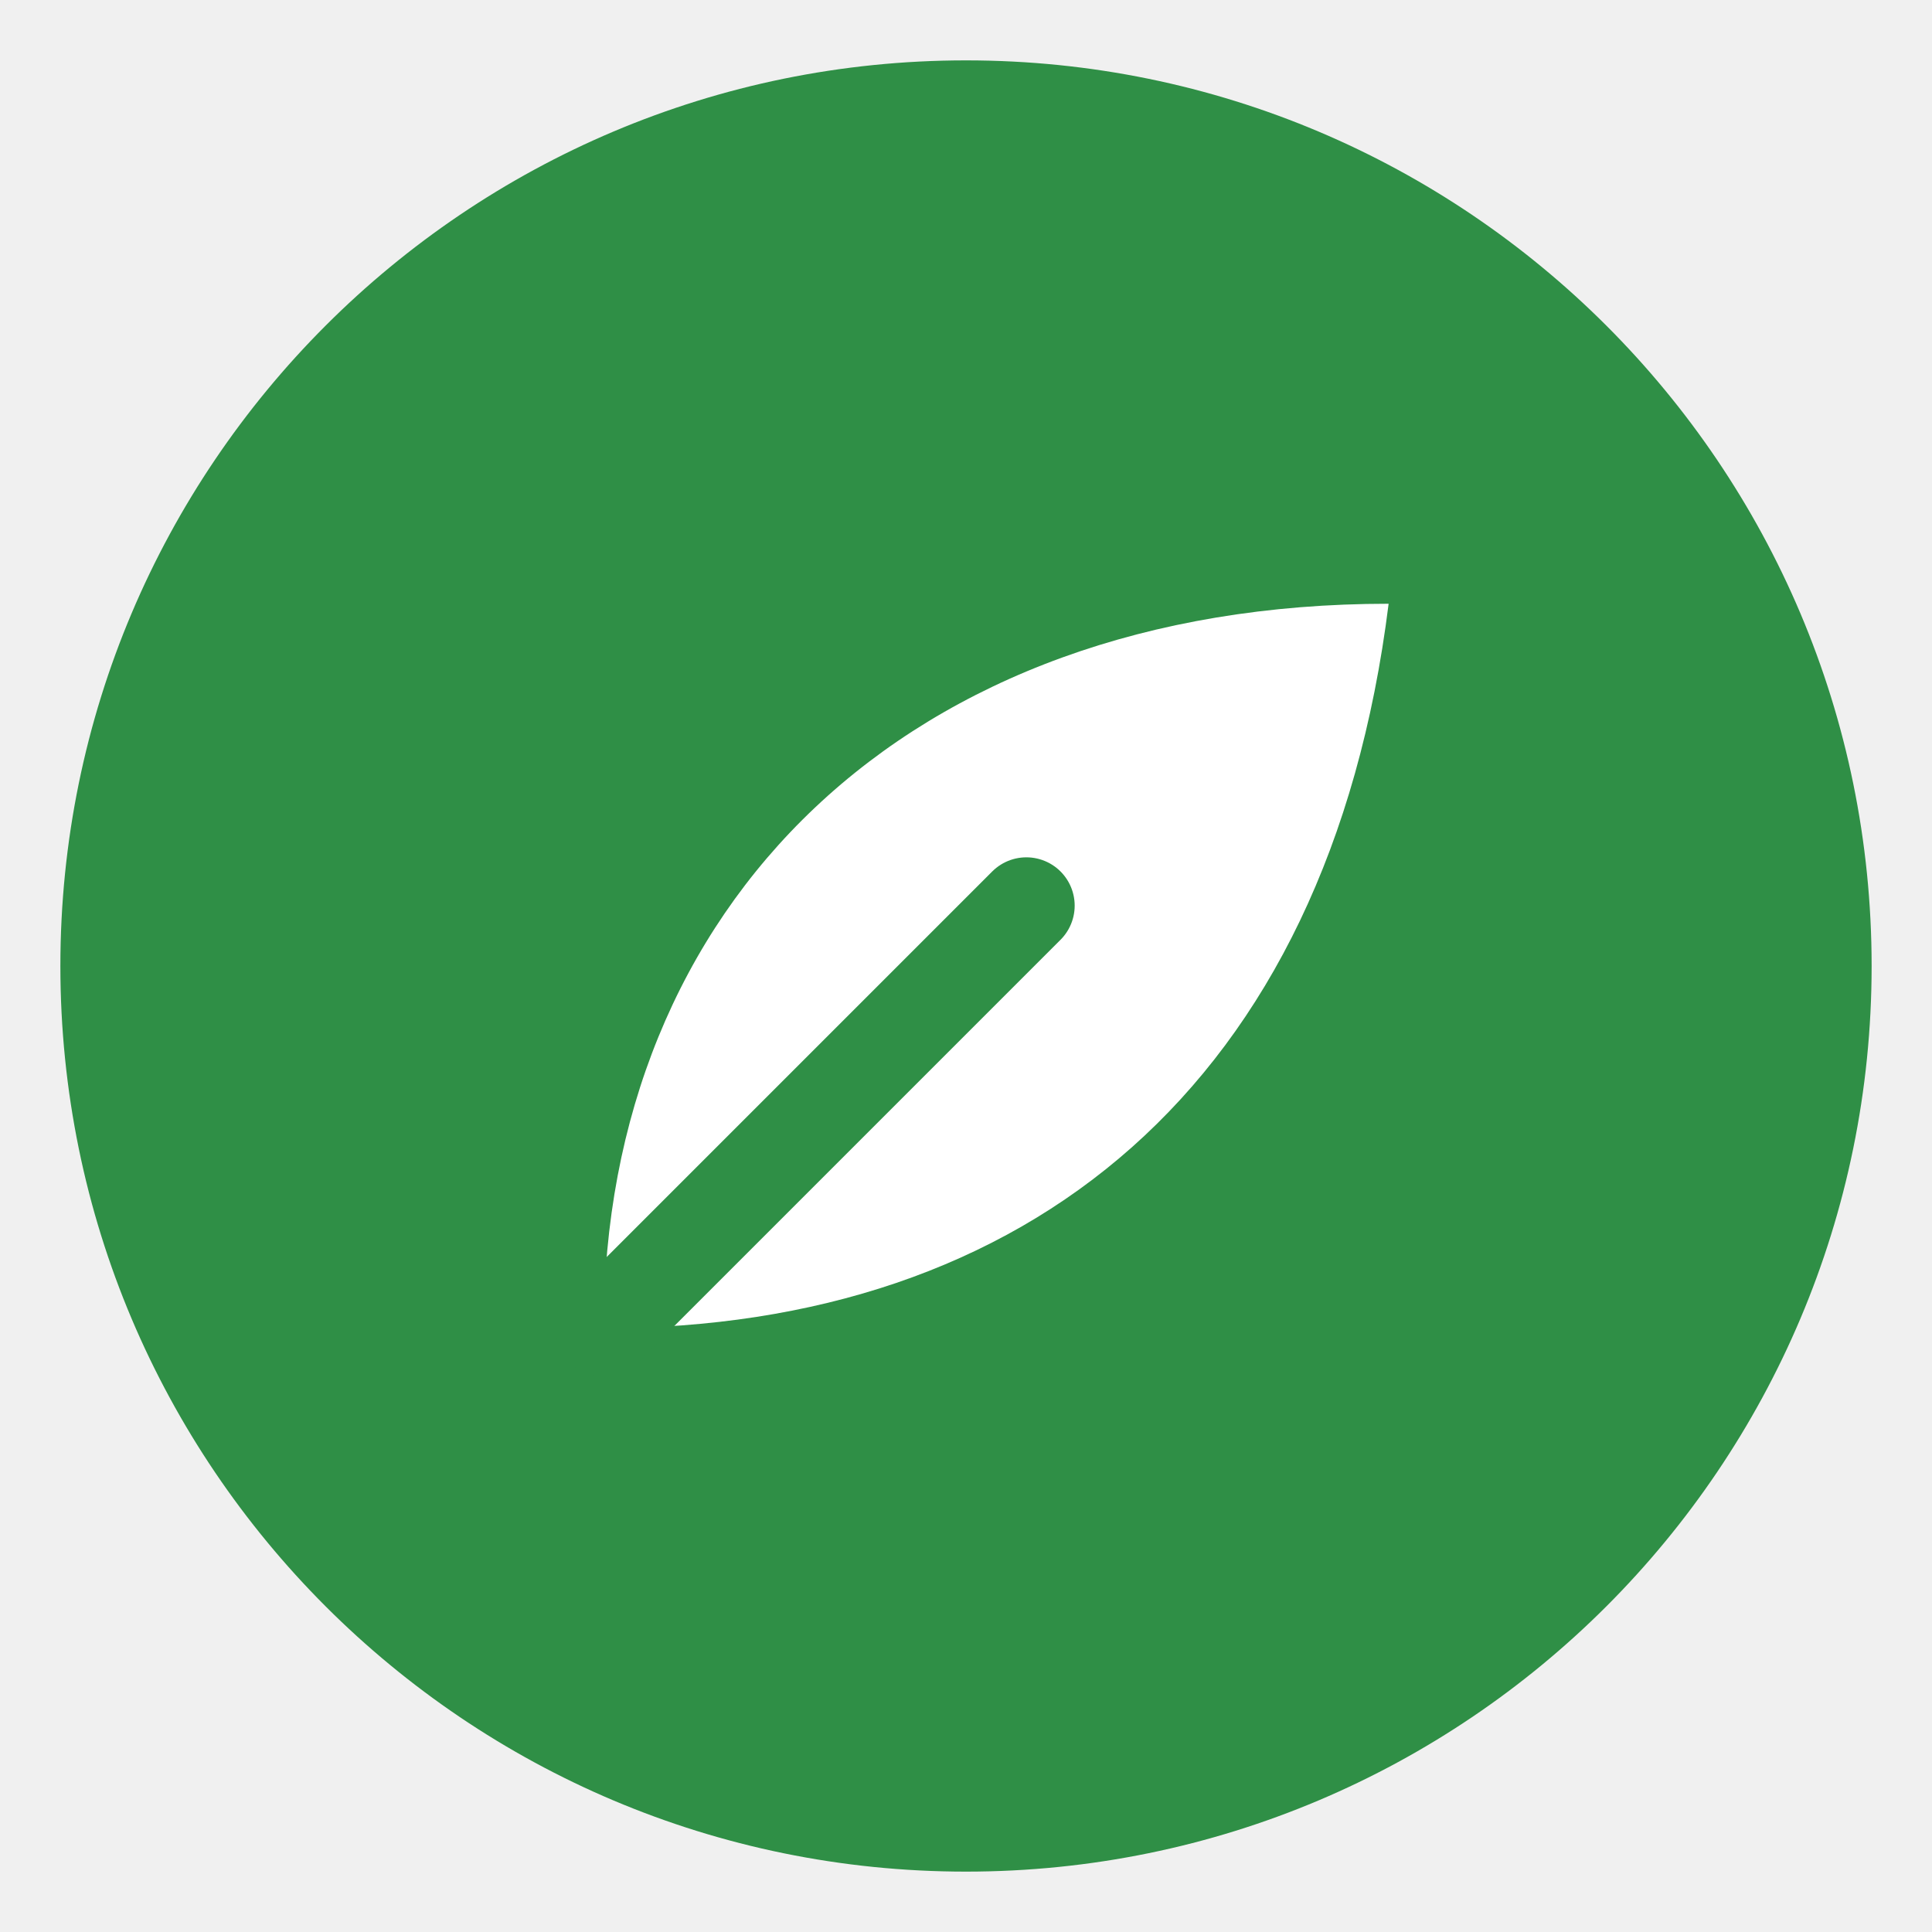
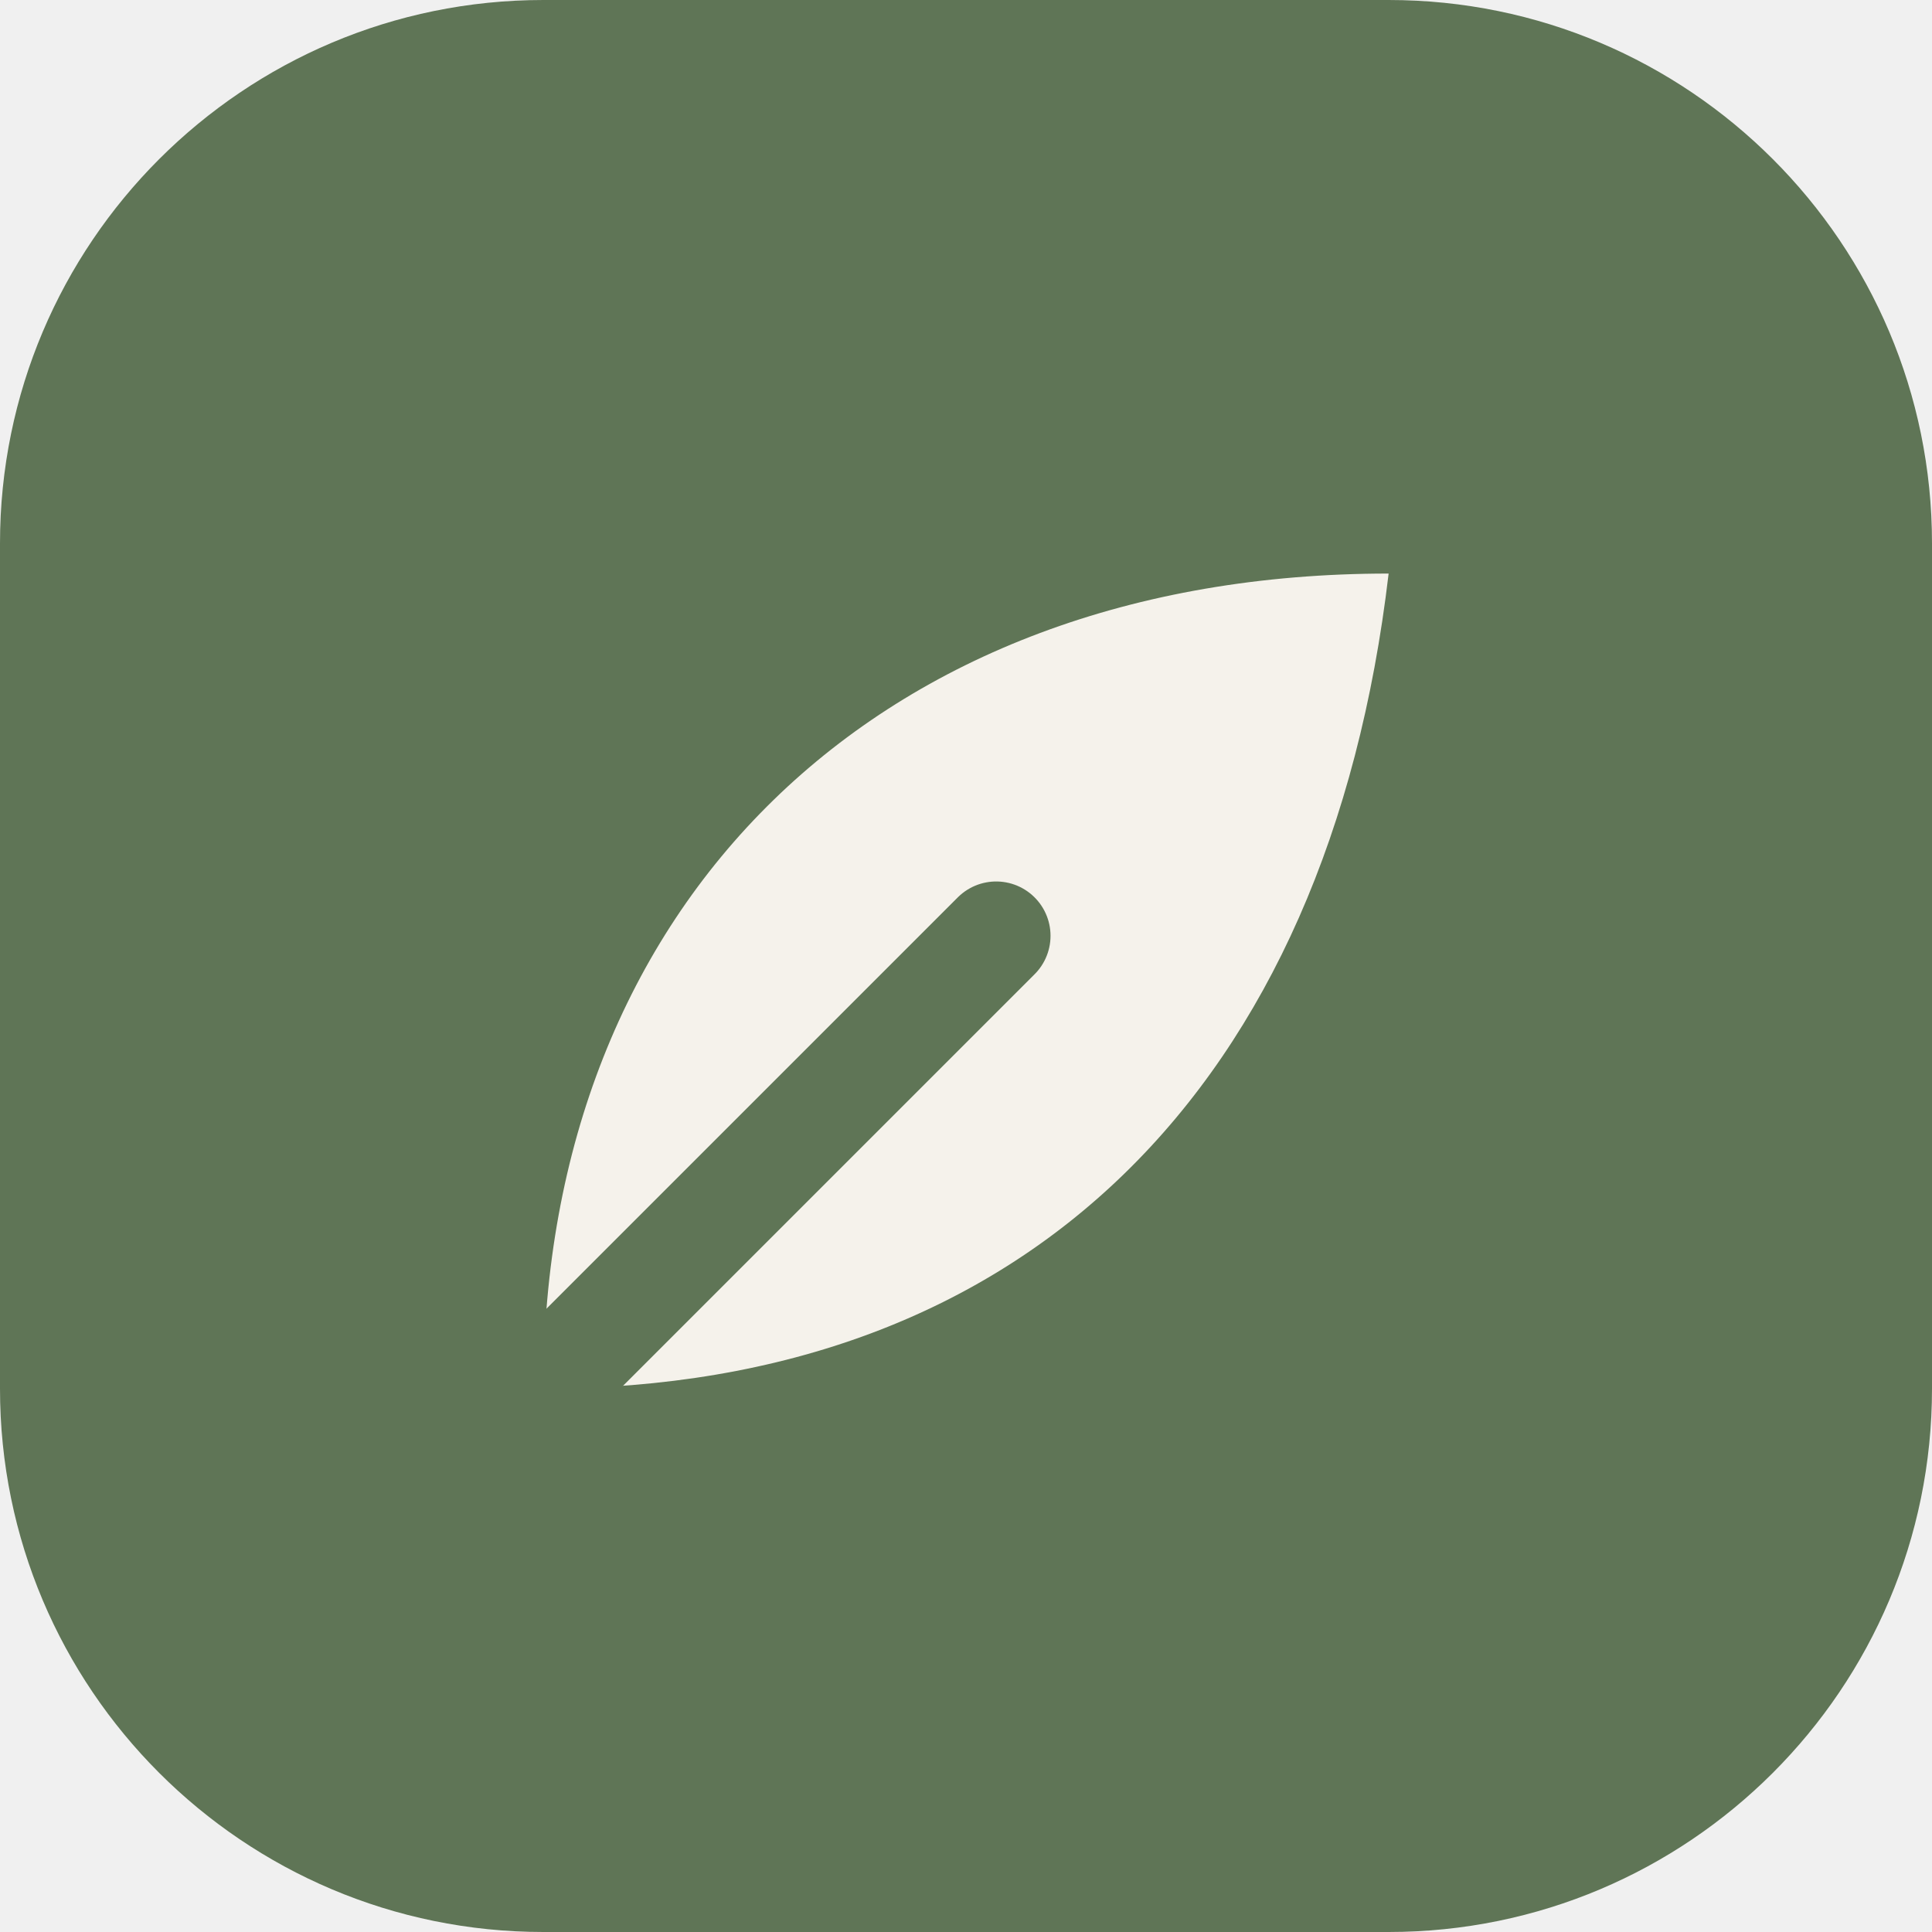
<svg xmlns="http://www.w3.org/2000/svg" viewBox="0 0 32 32">
-   <circle cx="16" cy="16" r="15" fill="#2f8f46" />
-   <path d="M10 22c0-7 5-12 13-12-1 8-6 12-13 12z" fill="#fff" />
-   <path d="M10 22l7-7" stroke="#2f8f46" stroke-width="1.6" stroke-linecap="round" />
+   <rect width="32" height="32" rx="9" fill="#5f7556" />
+   <path d="M9 23c0-8 5.5-13.5 14-13.5C22 18 17 23 9 23z" fill="#f5f2eb" />
+   <path d="M9 23l7.5-7.5" stroke="#5f7556" stroke-width="1.8" stroke-linecap="round" />
</svg>
